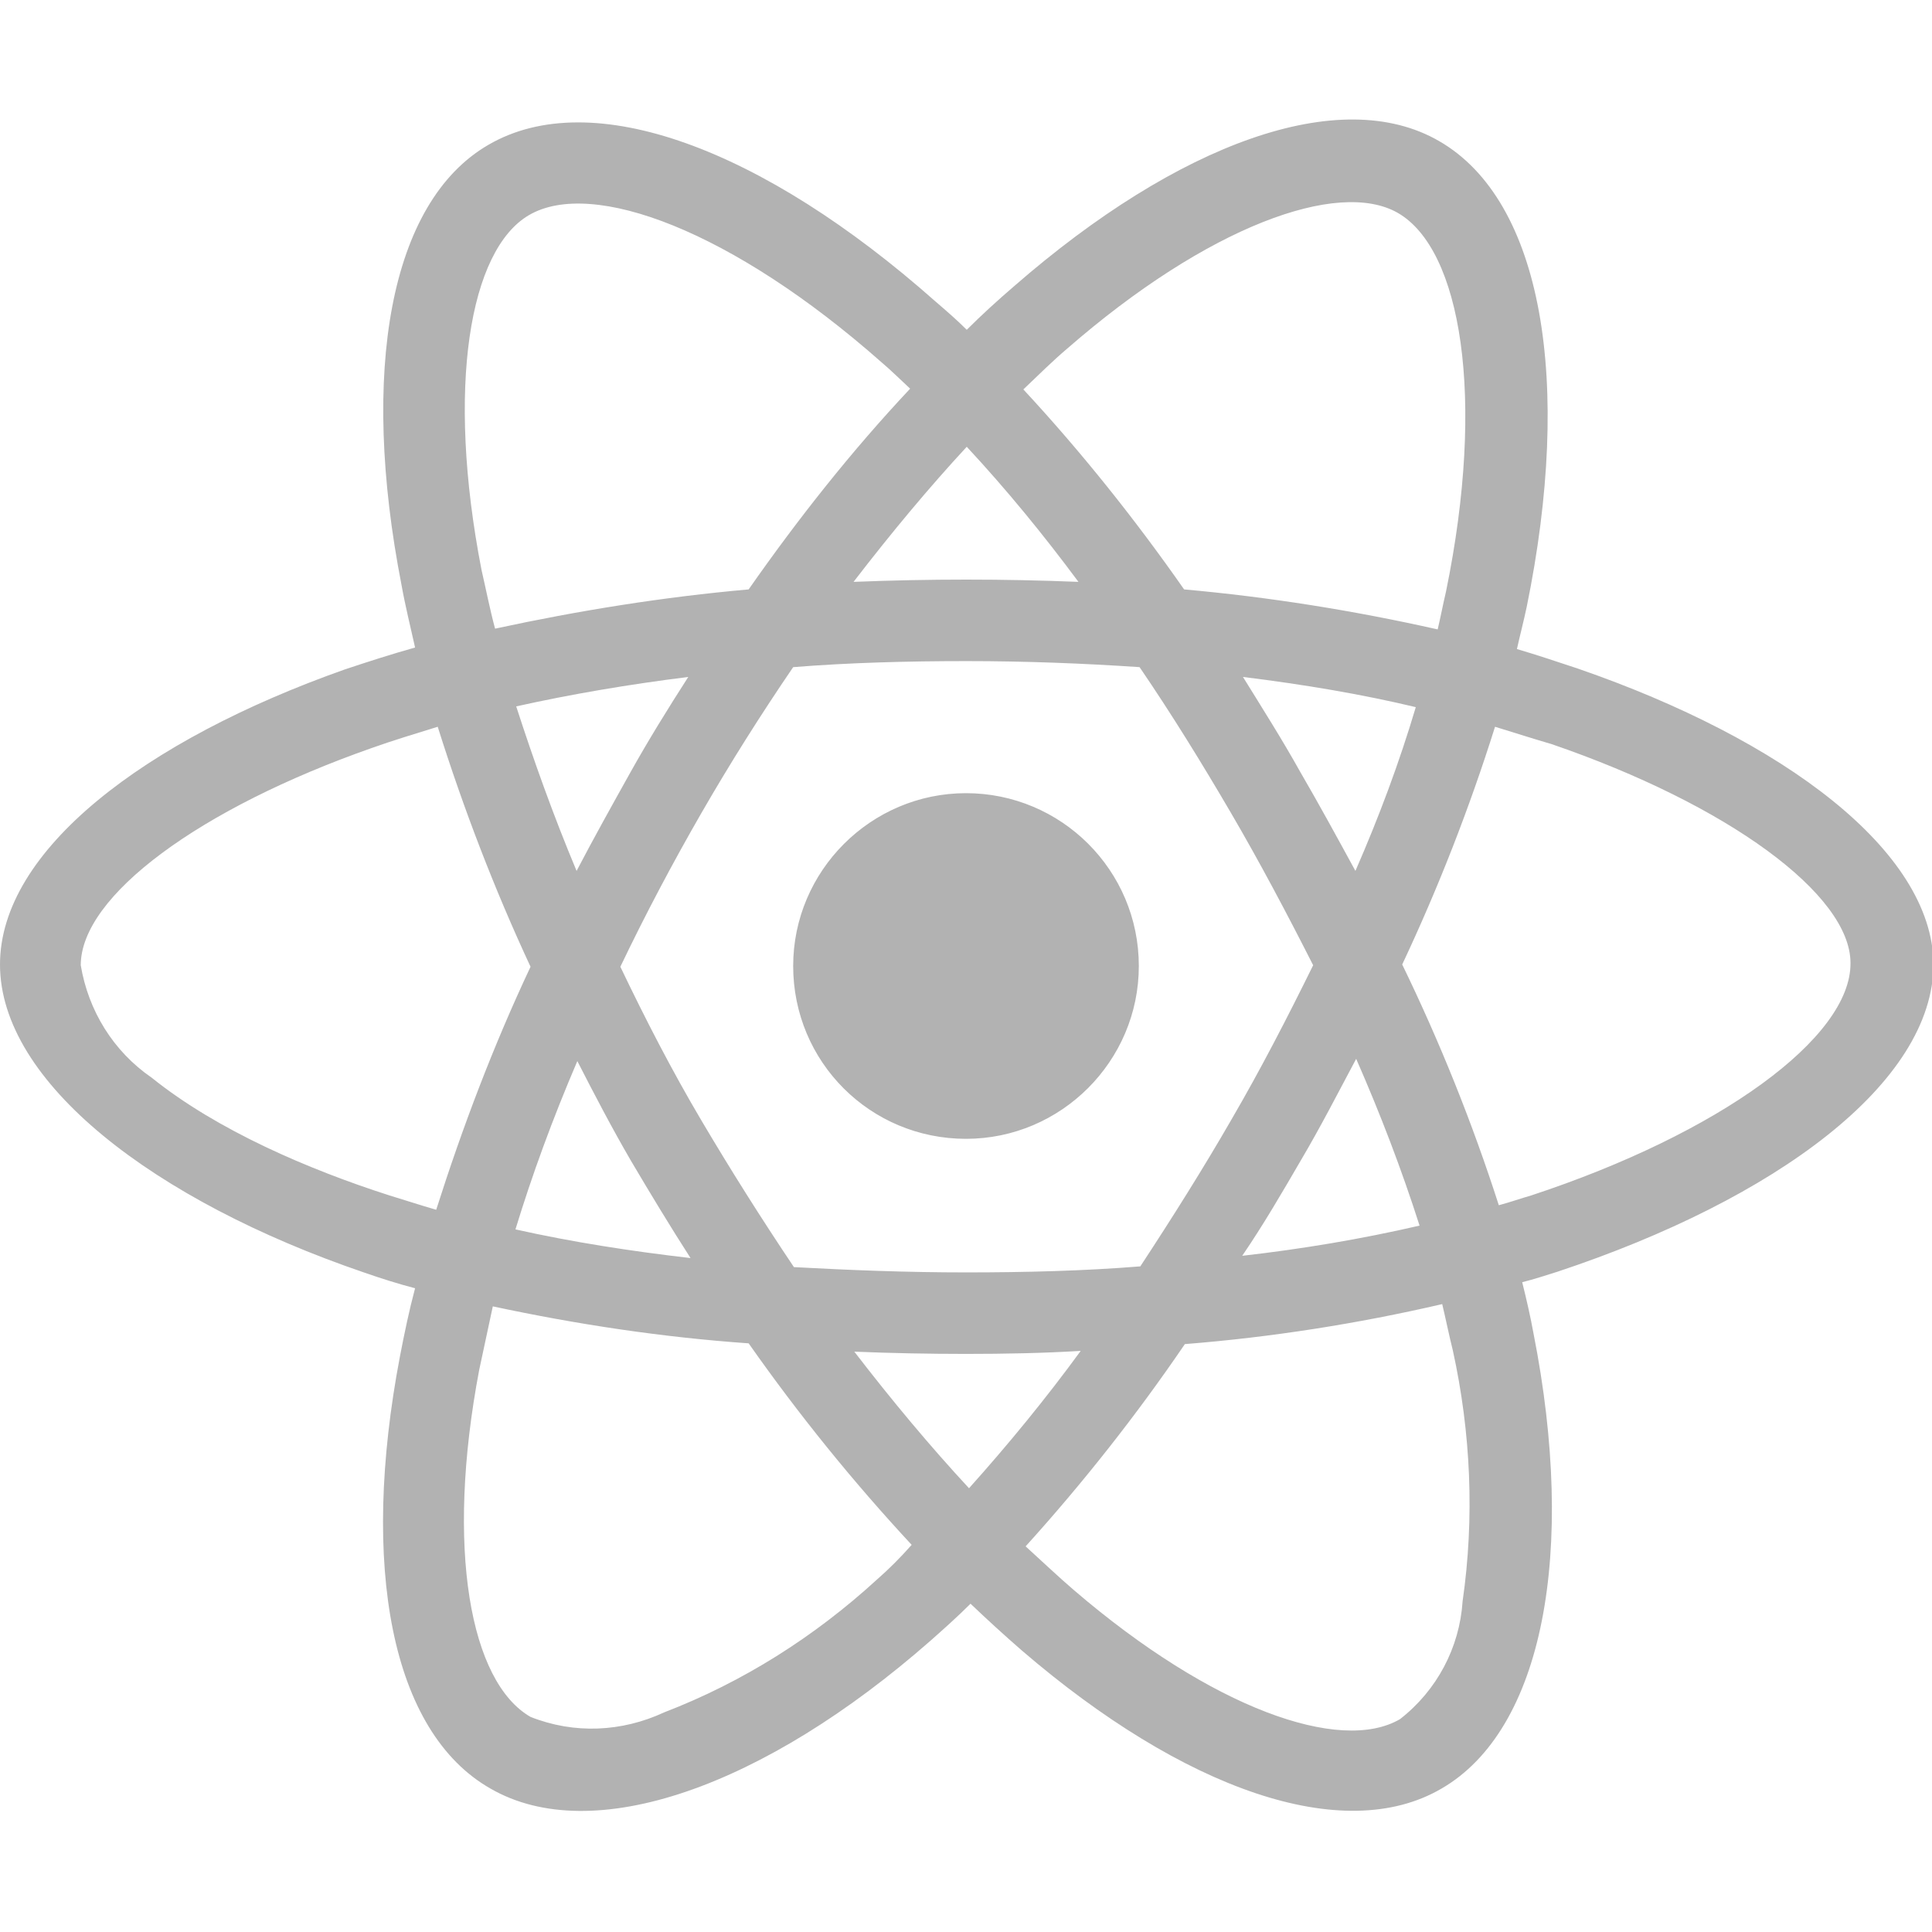
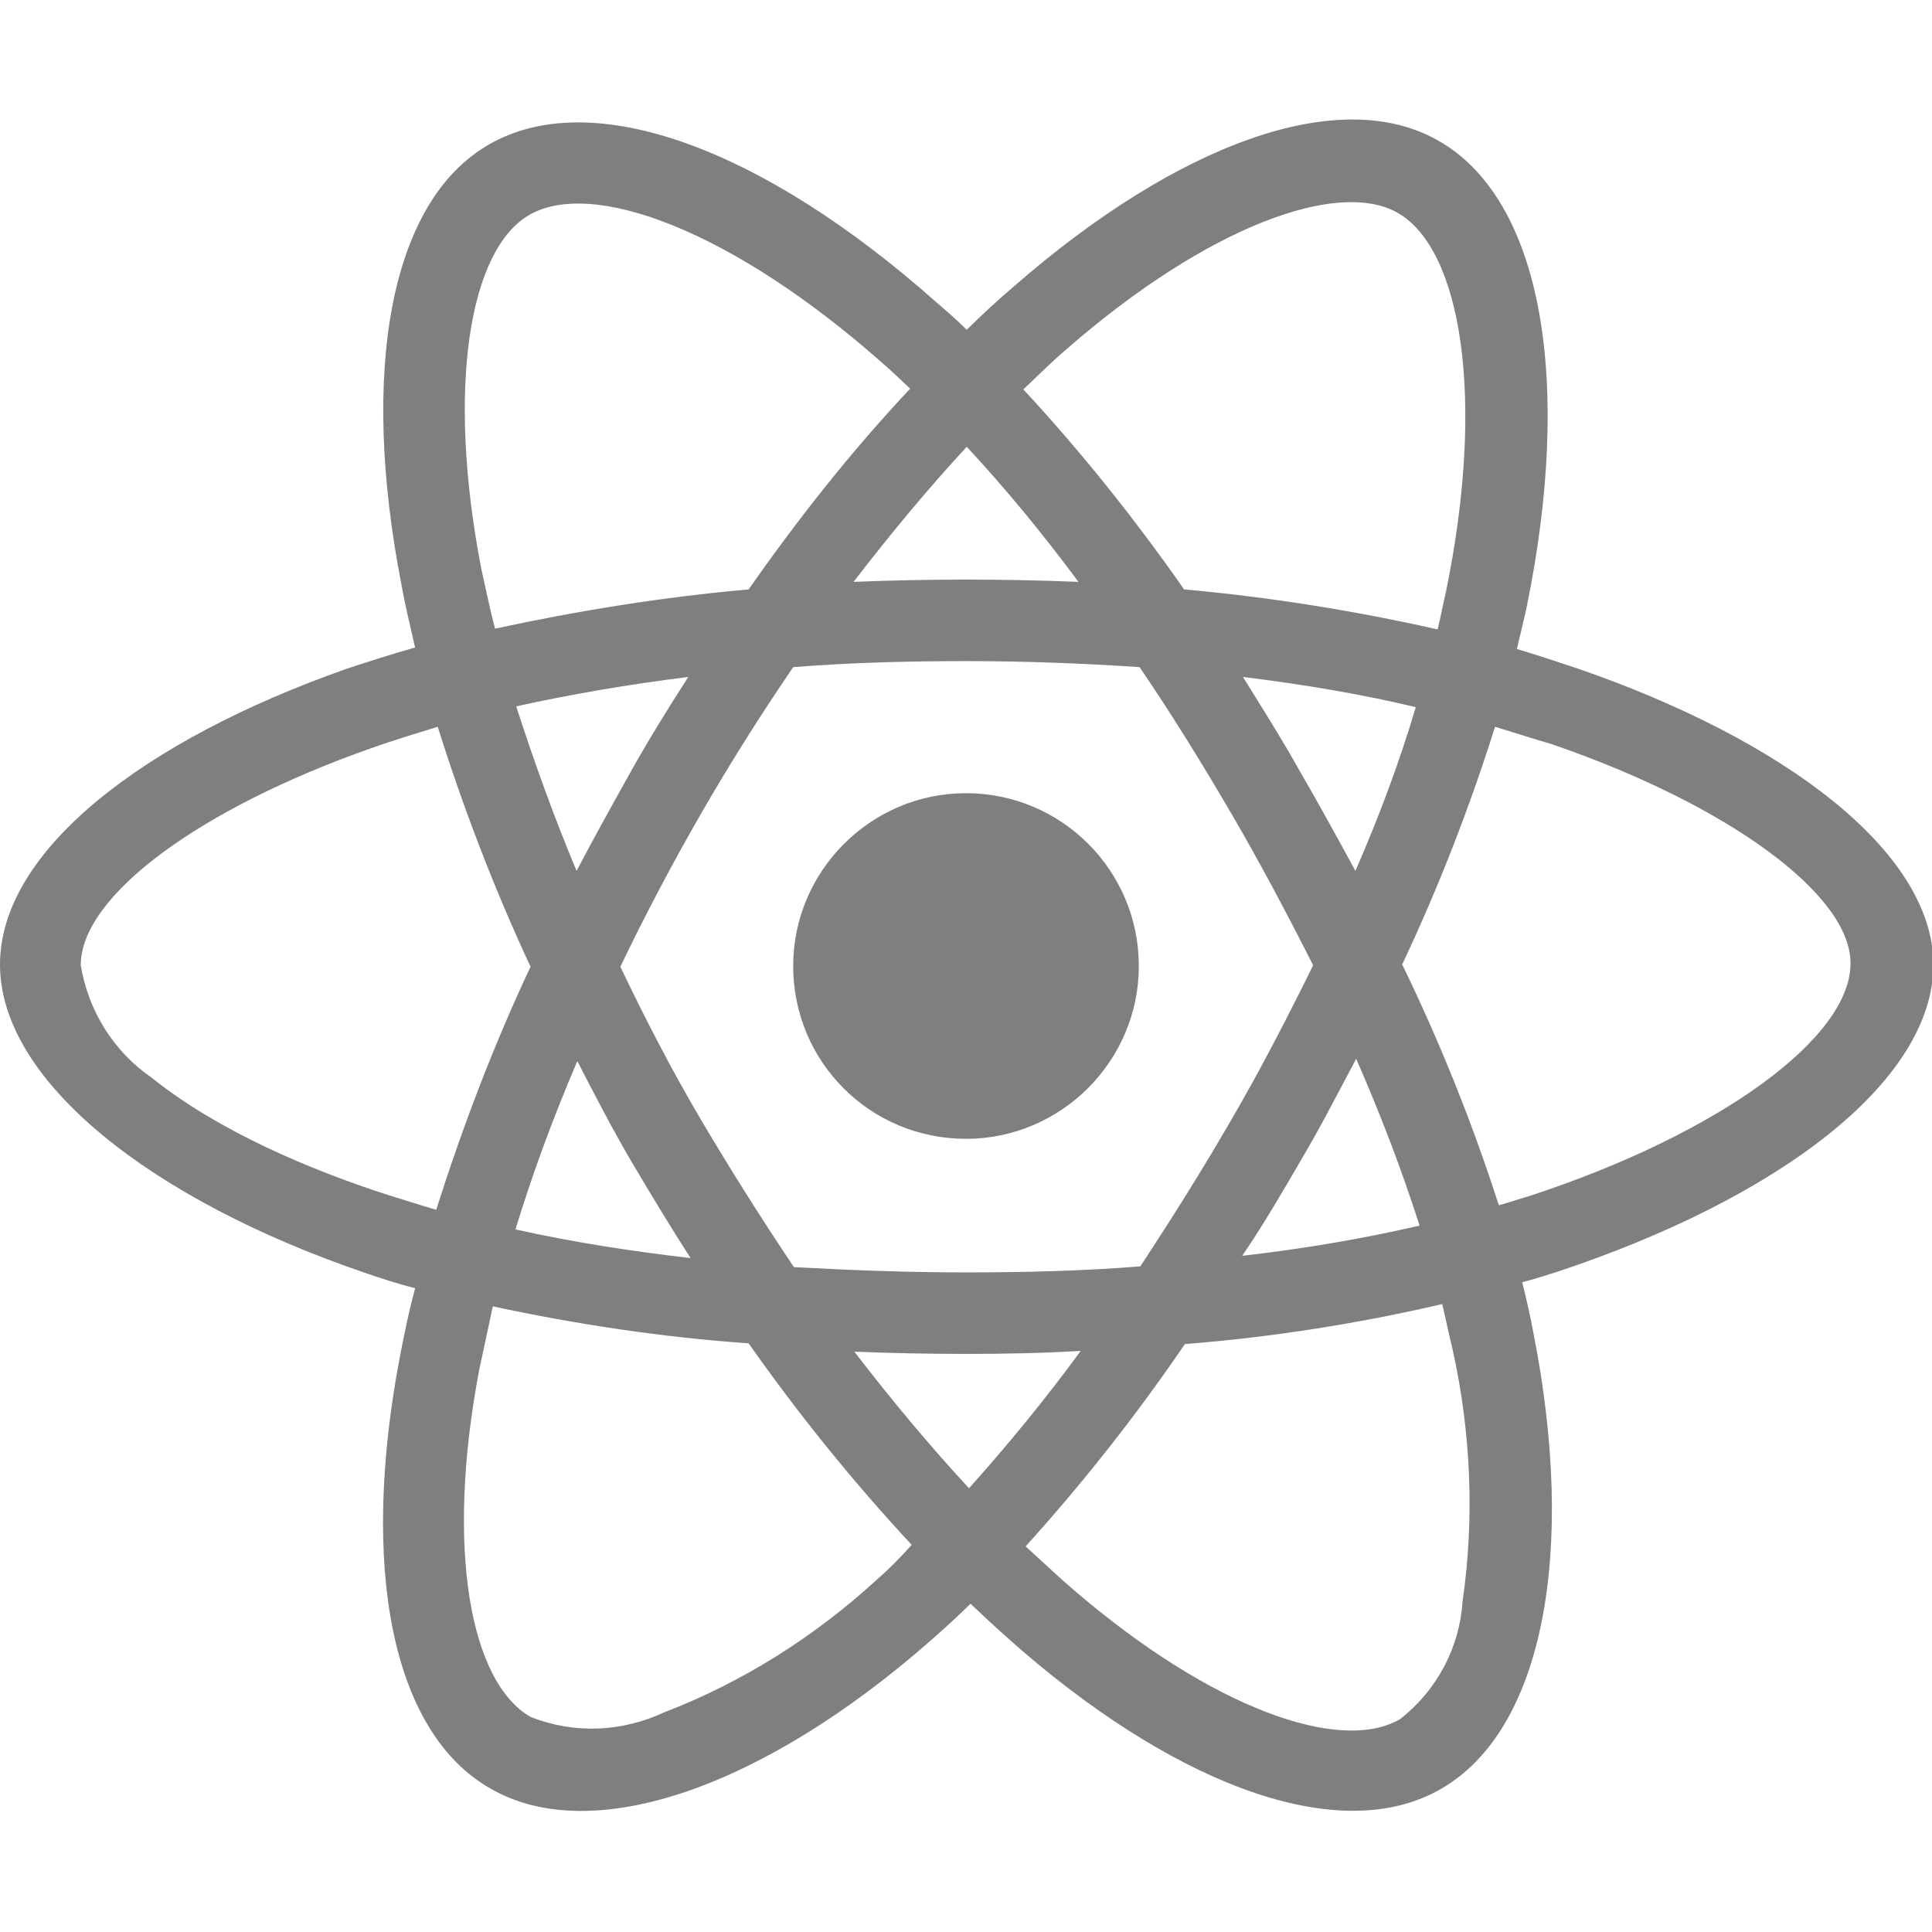
<svg xmlns="http://www.w3.org/2000/svg" version="1.1" id="Capa_1" x="0px" y="0px" viewBox="0 0 256 256" style="enable-background:new 0 0 256 256;" xml:space="preserve">
  <style type="text/css">
- 	.st0{fill:#B2B2B2;}
+ 	.st0{opacity:0.5;}
</style>
  <path class="st0" d="M209.1,88.6c-2.7-0.9-5.4-1.8-8.1-2.6c0.4-1.8,0.9-3.7,1.3-5.6c6.1-29.8,2.1-53.8-11.6-61.7  c-13.1-7.6-34.6,0.3-56.3,19.2c-2.1,1.8-4.3,3.8-6.3,5.8c-1.3-1.3-2.8-2.6-4.2-3.8c-22.8-20.2-45.5-28.7-59.2-20.7  c-13.1,7.6-17,30.1-11.5,58.3c0.5,2.8,1.2,5.6,1.8,8.3c-3.2,0.9-6.3,1.9-9.3,2.9C19.1,98.1,0,112.7,0,127.8  c0,15.6,20.4,31.3,48.2,40.8c2.3,0.8,4.5,1.5,6.8,2.1c-0.8,3-1.4,5.9-2,9c-5.3,27.8-1.2,49.8,12,57.3c13.5,7.8,36.2-0.2,58.3-19.6  c1.8-1.6,3.5-3.1,5.3-4.9c2.2,2.1,4.5,4.2,6.8,6.2c21.4,18.4,42.6,25.9,55.6,18.3c13.5-7.8,17.9-31.4,12.2-60.3  c-0.4-2.2-0.9-4.4-1.5-6.8c1.6-0.4,3.1-0.9,4.7-1.4c28.9-9.6,49.8-25,49.8-40.8C256,112.7,236.3,98,209.1,88.6L209.1,88.6z   M141.4,46.2c18.6-16.2,35.9-22.5,43.8-18c8.4,4.8,11.7,24.4,6.4,50.2c-0.4,1.7-0.7,3.3-1.1,5c-11.1-2.5-22.4-4.3-33.6-5.3  c-6.5-9.3-13.6-18.2-21.3-26.5C137.6,49.7,139.4,47.9,141.4,46.2z M83.6,153.8c2.6,4.4,5.2,8.7,7.9,12.9c-7.8-0.9-15.6-2.1-23.2-3.8  c2.2-7.2,4.9-14.6,8.2-22.3C78.8,145.1,81.1,149.5,83.6,153.8L83.6,153.8z M68.4,93.6c7.2-1.6,14.8-2.9,22.8-3.9  c-2.7,4.2-5.3,8.4-7.7,12.7c-2.4,4.3-4.8,8.6-7.1,13C73.3,108,70.7,100.7,68.4,93.6L68.4,93.6z M82.2,128.1  c3.3-6.9,6.9-13.7,10.7-20.3s7.9-13.1,12.2-19.4c7.5-0.6,15.2-0.8,23-0.8s15.5,0.3,22.9,0.8c4.3,6.3,8.3,12.8,12.1,19.3  s7.4,13.3,10.9,20.2c-3.4,6.9-6.9,13.7-10.8,20.4c-3.8,6.6-7.9,13.1-12.1,19.5c-7.4,0.6-15.2,0.8-23.1,0.8s-15.4-0.3-22.8-0.7  c-4.3-6.4-8.4-12.9-12.3-19.5S85.5,135,82.2,128.1L82.2,128.1z M172.4,153.7c2.6-4.4,4.9-8.9,7.3-13.4c3.2,7.3,6,14.6,8.4,22.1  c-7.8,1.8-15.6,3.1-23.5,4C167.4,162.3,169.9,158,172.4,153.7L172.4,153.7z M179.6,115.4c-2.4-4.4-4.8-8.8-7.3-13.1  c-2.4-4.3-5-8.4-7.6-12.6c8.1,1,15.8,2.3,22.9,4C185.4,101.1,182.7,108.3,179.6,115.4z M128.1,59.2c5.3,5.7,10.2,11.7,14.8,17.9  c-9.9-0.4-19.8-0.4-29.8,0C118.1,70.6,123.1,64.6,128.1,59.2z M70.1,28.5c8.4-4.9,27,2.1,46.7,19.5c1.3,1.1,2.5,2.3,3.8,3.5  c-7.8,8.3-14.9,17.3-21.4,26.6c-11.3,1-22.5,2.8-33.6,5.2c-0.7-2.6-1.2-5.2-1.8-7.8C59.1,51.3,62.2,33.1,70.1,28.5L70.1,28.5z   M57.8,160.3c-2.1-0.6-4.2-1.3-6.2-1.9c-10.6-3.4-22.8-8.6-31.5-15.6c-5.1-3.5-8.4-8.9-9.4-14.9c0-9.2,15.8-20.8,38.6-28.8  c2.8-1,5.8-1.9,8.7-2.8c3.4,10.8,7.5,21.5,12.3,31.8C65.4,138.5,61.3,149.3,57.8,160.3z M116.2,209.3c-8.3,7.6-17.8,13.6-28.2,17.6  c-5.6,2.6-11.9,2.9-17.7,0.6c-8-4.6-11.3-22.3-6.8-46c0.6-2.8,1.2-5.6,1.8-8.4c11.2,2.4,22.5,4.1,33.9,4.9  c6.6,9.4,13.8,18.3,21.6,26.7C119.3,206.4,117.8,207.9,116.2,209.3L116.2,209.3z M128.4,197.2c-5.1-5.5-10.2-11.6-15.2-18.1  c4.8,0.2,9.8,0.3,14.8,0.3c5.2,0,10.2-0.1,15.2-0.4C138.6,185.3,133.6,191.4,128.4,197.2z M193.8,212.2c-0.4,6.1-3.4,11.8-8.3,15.6  c-7.9,4.6-24.9-1.4-43.2-17.1c-2.1-1.8-4.2-3.8-6.4-5.8c7.6-8.4,14.7-17.4,21.1-26.8c11.4-0.9,22.9-2.7,34.1-5.3  c0.5,2.1,0.9,4.1,1.4,6.1C194.9,189.8,195.4,201.1,193.8,212.2L193.8,212.2z M202.9,158.4c-1.4,0.4-2.8,0.9-4.3,1.3  c-3.5-10.9-7.8-21.6-12.8-31.9c4.8-10.2,8.9-20.7,12.3-31.5c2.6,0.8,5.1,1.6,7.5,2.3c23.3,8,39.6,19.9,39.6,29  C245.3,137.5,227.8,150.2,202.9,158.4z M128,150.9c12.6,0,22.9-10.3,22.9-22.9c0-12.7-10.3-22.9-22.9-22.9s-22.9,10.3-22.9,22.9  C105.1,140.7,115.3,150.9,128,150.9L128,150.9z" />
</svg>
